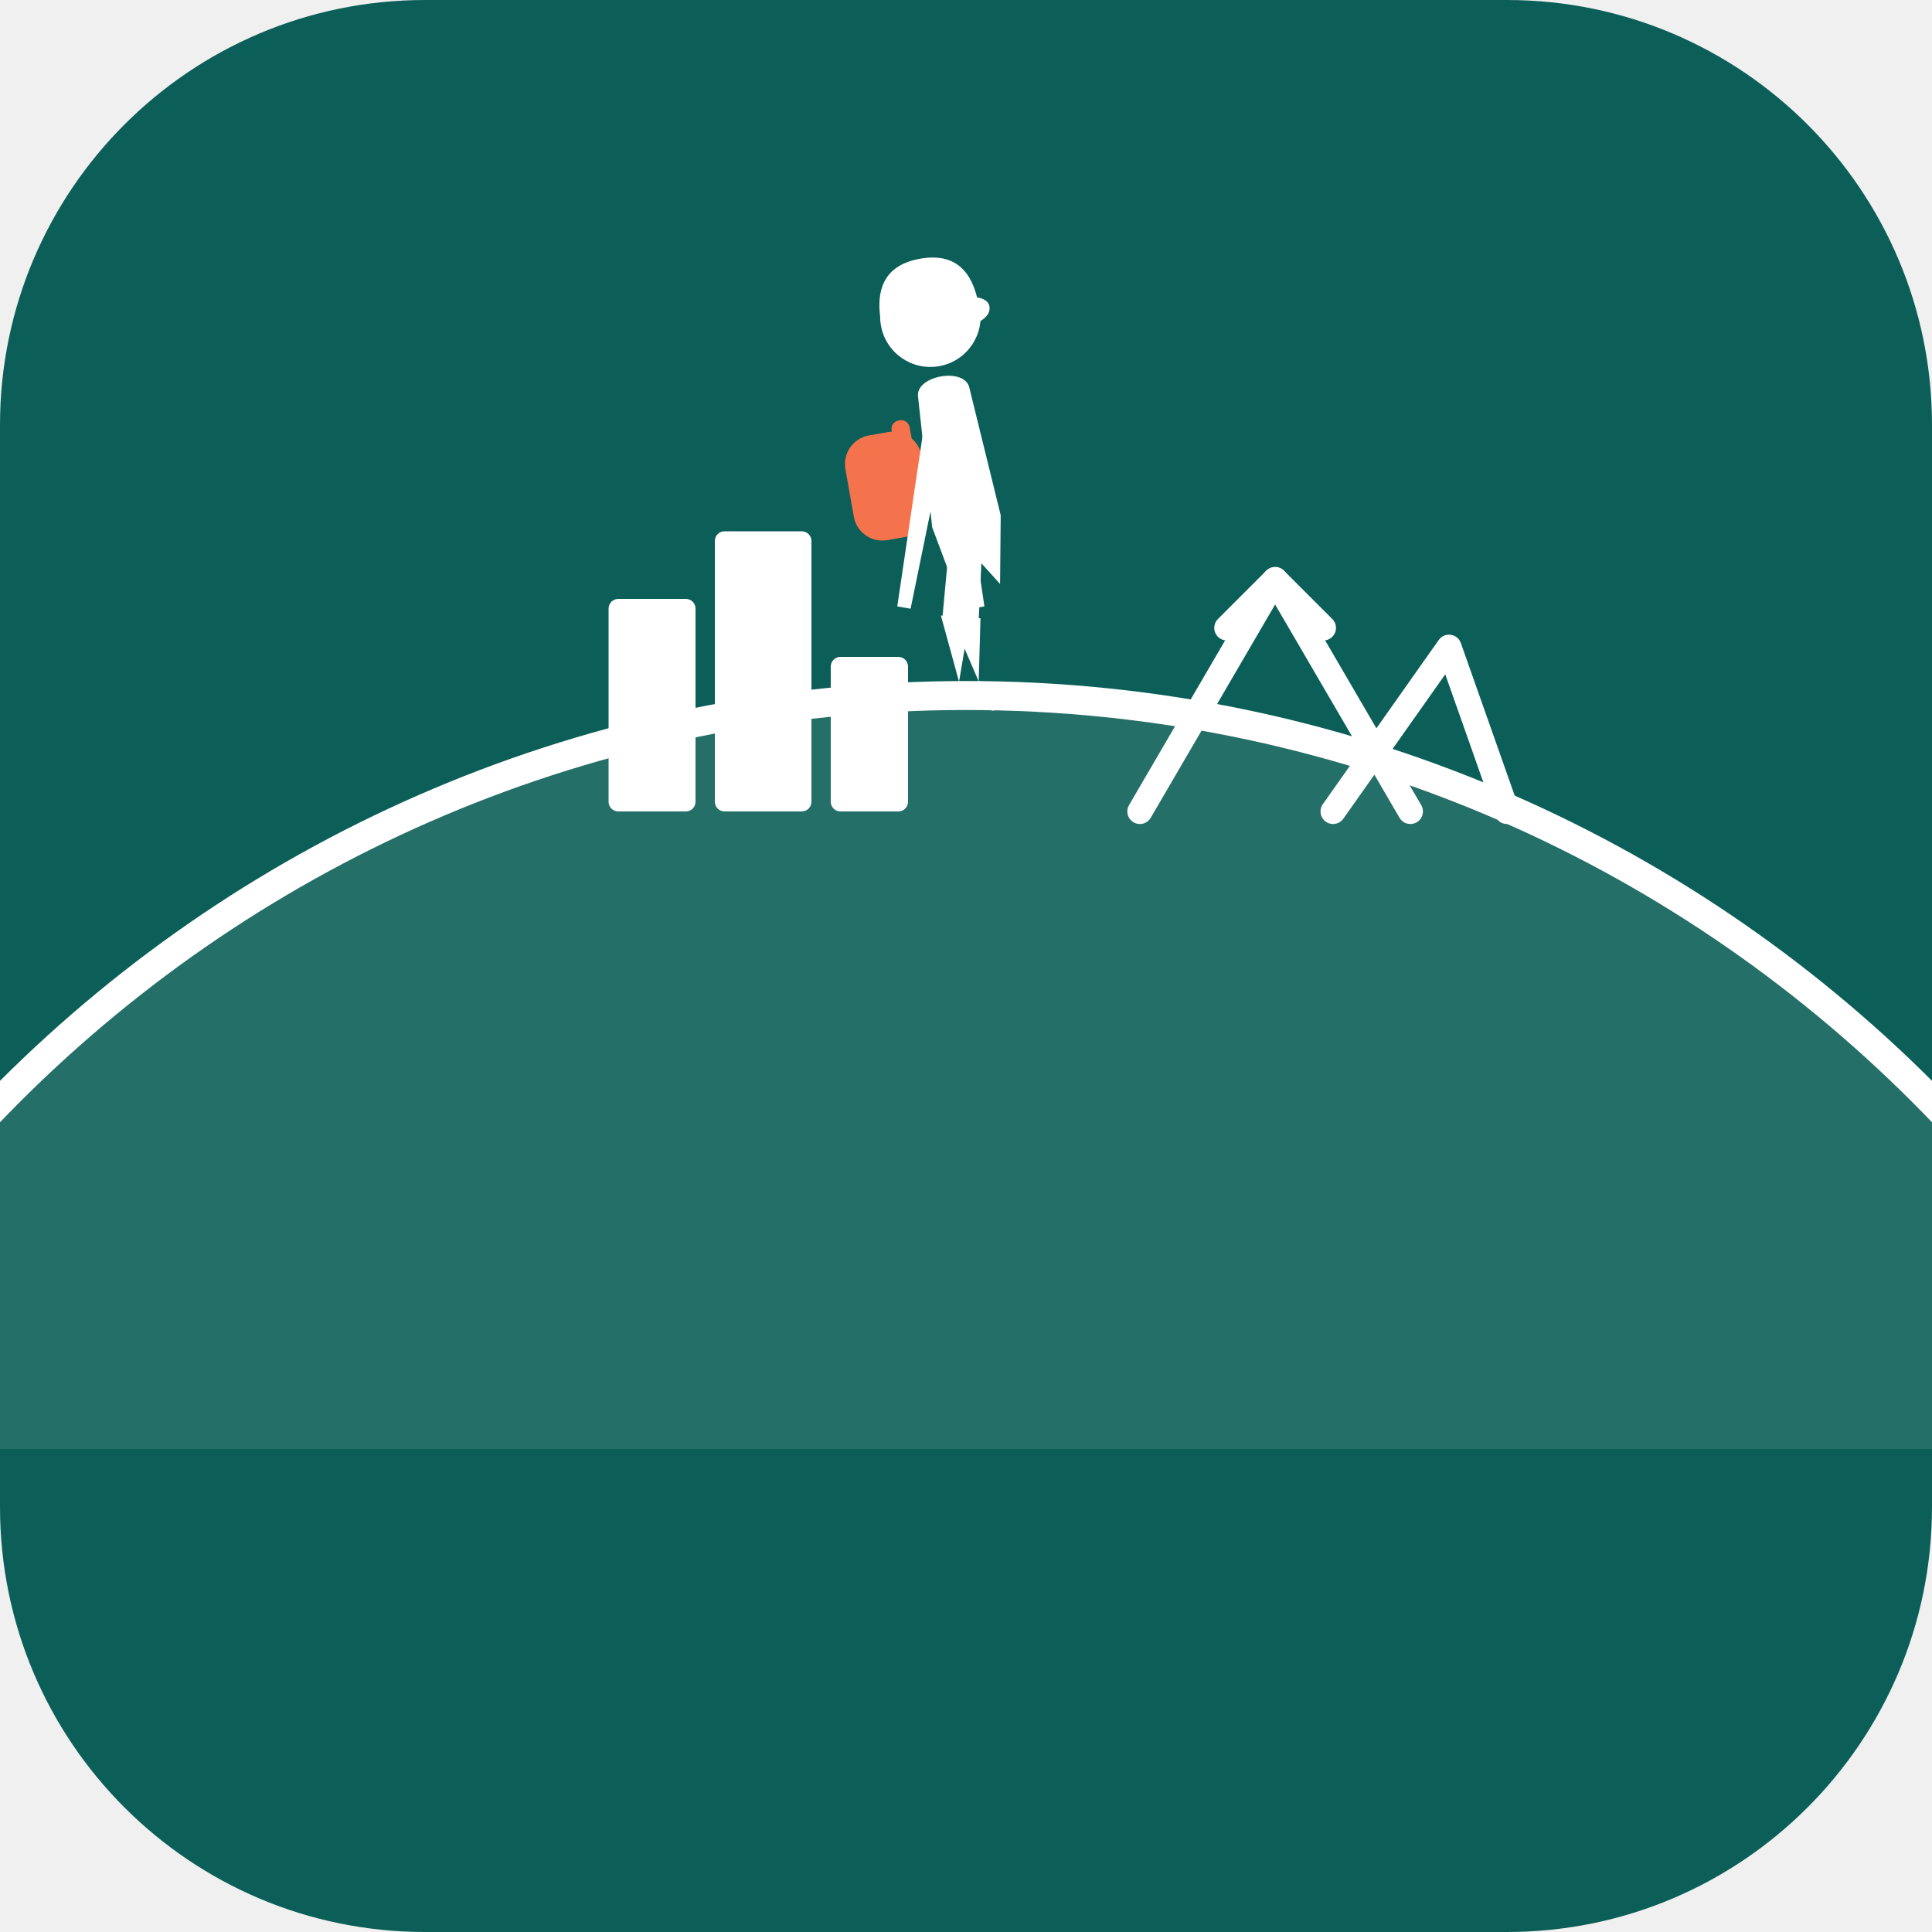
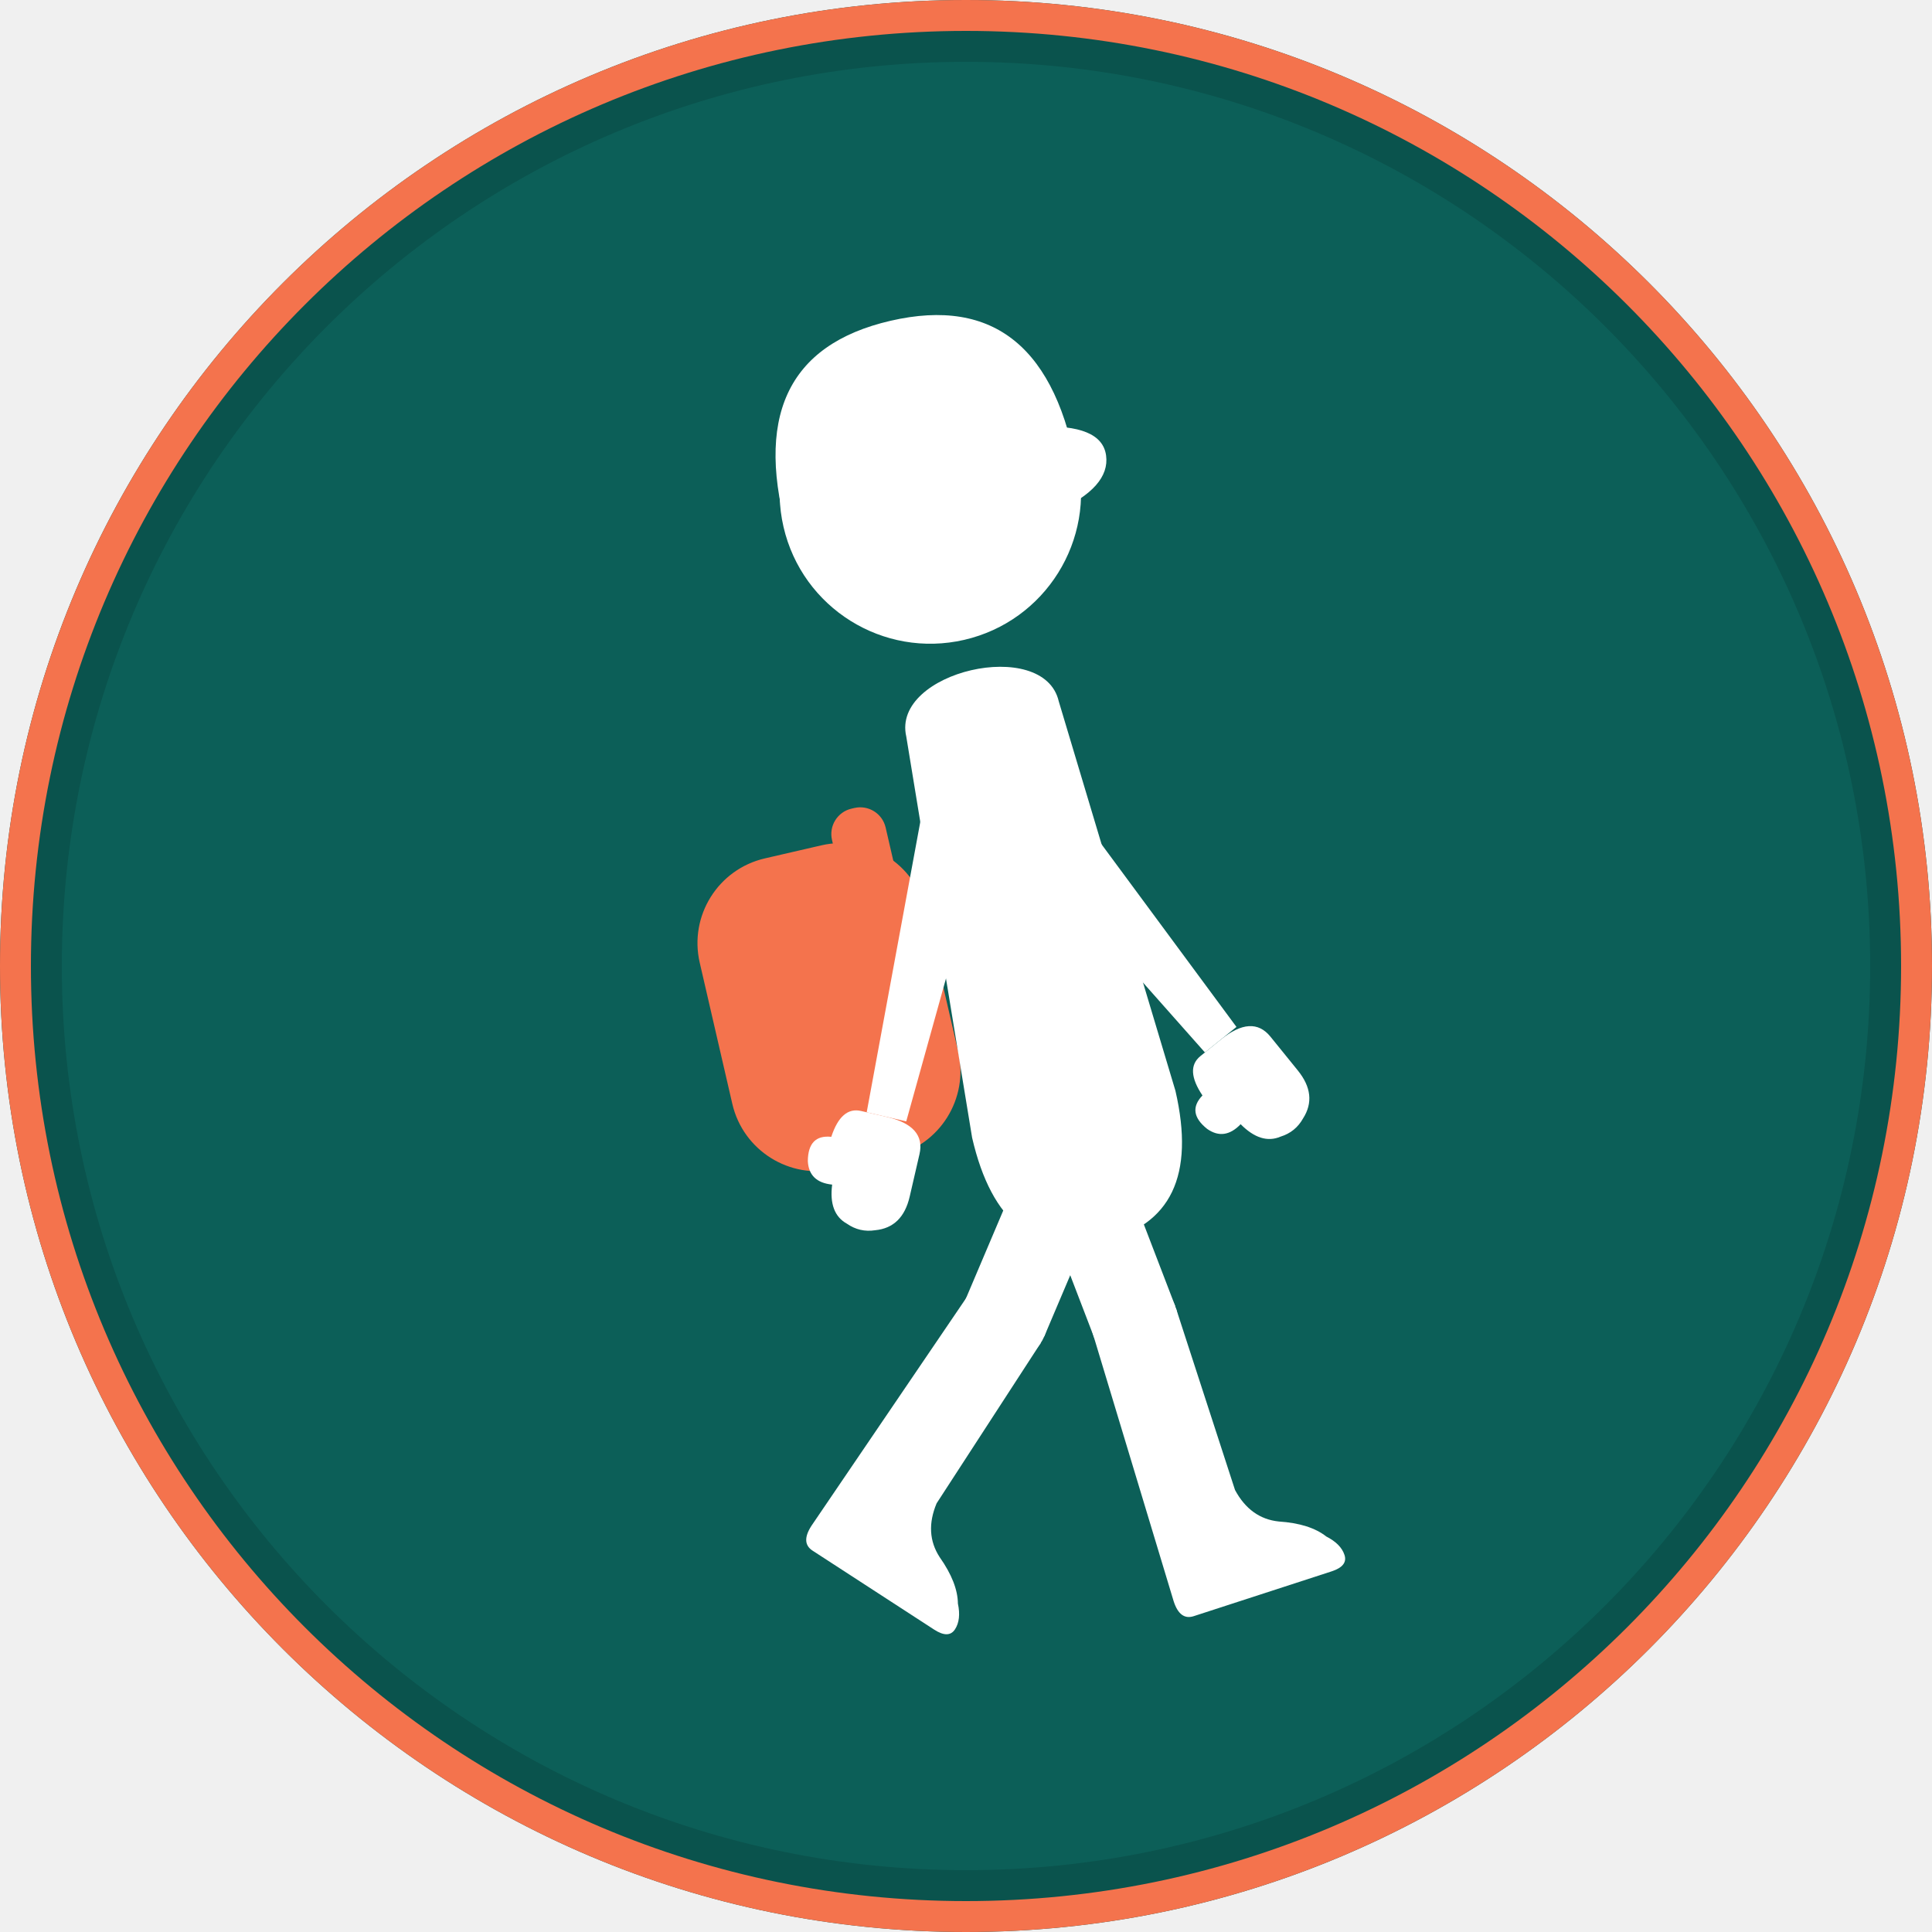
<svg xmlns="http://www.w3.org/2000/svg" viewBox="0 0 200 200" width="200" height="200" role="img" aria-label="Anduve">
-   <rect width="200" height="200" rx="44" fill="#0c5f58" />
  <defs>
-     <clipPath id="anduveDome">
-       <rect x="-20" y="-20" width="240" height="170" />
+     <clipPath id="anduveCirc">
+       <circle cx="100" cy="100" r="100" />
    </clipPath>
  </defs>
-   <g clip-path="url(#anduveDome)">
-     <circle cx="100" cy="212" r="140" fill="rgba(255,255,255,0.10)" stroke="#ffffff" stroke-width="3" />
-     <g fill="#ffffff">
-       <rect x="63" y="62" width="9" height="22" rx="1" />
-       <rect x="74" y="55" width="10" height="29" rx="1" />
-       <rect x="86" y="68" width="8" height="16" rx="1" />
-     </g>
-     <g fill="none" stroke="#ffffff" stroke-width="2.6" stroke-linejoin="round" stroke-linecap="round">
-       <path d="M118 84 L132 60 L146 84" />
-       <path d="M138 84 L150 67 L156 84" />
-       <path d="M127 65 L132 60 L137 65" />
-     </g>
-   </g>
-   <g fill="#ffffff" stroke="none">
-     <path d="M98.3 56 L101.7 56 L101.3 64.5 L98.7 64.5 Z" />
-     <path d="M98.5 64 L101.5 64 L101.3 71 L98.7 71 L98.7 73 L105.3 73 L105.3 71.2 L101.3 70.5 Z" />
-     <g transform="rotate(8 100 56)">
-       <path d="M98.3 56 L101.7 56 L101.3 64.5 L98.7 64.5 Z" />
-       <path d="M98.5 64 L101.5 64 L101.3 71 L98.7 71 L98.7 73 L105.3 73 L105.3 71.2 L101.3 70.5 Z" />
-     </g>
-     <g transform="rotate(-10 100 56)">
-       <path d="M98.7 41 L101.3 41 L100.7 63 L99.3 63 Z" />
-       <rect x="89" y="43.5" width="8" height="11" rx="3" fill="#f4734d" />
-       <rect x="94.4" y="42.5" width="1.9" height="10" rx="0.9" fill="#f4734d" />
-       <path d="M97.7 40.5 C97.7 38.2 103.1 38.2 103.1 40.5 L104 54 L102.7 61 L100.7 57.8 L100.1 57.8 L98.1 61 L96.8 54 Z" />
-       <g transform="rotate(20 100 41)">
-         <path d="M98.7 41 L101.3 41 L100.7 63 L99.3 63 Z" />
+   <g clip-path="url(#anduveCirc)">
+     <rect width="200" height="200" fill="#0a534d" />
+     <circle cx="100" cy="100" r="100" fill="none" stroke="#f4734d" stroke-width="6.4" />
+     <circle cx="100" cy="100" r="93.6" fill="#0c5f58" />
+     <svg x="13" y="13" width="174" height="174" viewBox="2 -72 174 174" preserveAspectRatio="xMidYMid meet">
+       <g stroke="#ffffff" fill="none" stroke-width="2.6" stroke-linecap="round" stroke-linejoin="round">
+         <g transform="translate(0 13) translate(100 73) scale(3) translate(-100 -73)">
+           <g fill="#ffffff" stroke="none">
+             <g transform="rotate(-21 100 56)">
+               <path d="M98.5 56 L101.5 56 L101.5 62 L98.5 62 Z" />
+               <circle cx="100" cy="62" r="1.5" />
+               <g transform="rotate(3 100 62)">
+                 <path d="M98.5 62 L101.5 62 L101.5 68.6 Q101.7 69.7 102.6 70.1 Q103.6 70.5 104 71.1 Q104.4 71.5 104.4 71.9 Q104.4 72.3 103.8 72.3 L98.8 72.3 Q98.3 72.3 98.3 71.6 Z" />
+               </g>
+             </g>
+             <g transform="rotate(23 100 56)">
+               <path d="M98.5 56 L101.5 56 L101.5 62 L98.5 62 Z" />
+               <circle cx="100" cy="62" r="1.5" />
+               <g transform="rotate(10 100 62)">
+                 <path d="M98.5 62 L101.5 62 L101.5 68.6 Q101.7 69.7 102.6 70.1 Q103.6 70.5 104 71.1 Q104.4 71.5 104.4 71.9 Q104.4 72.3 103.8 72.3 L98.8 72.3 Q98.3 72.3 98.3 71.6 Z" />
+               </g>
+             </g>
+             <g transform="rotate(-13 100 56)">
+               <g transform="rotate(-26 100 41)">
+                 <path d="M98.7 41 L101.3 41 L100.7 54.5 L99.3 54.5 Z" />
+                 <path d="M99.1 54.5 Q98.4 54.5 98.3 55.6 Q97.5 55.7 97.7 56.6 Q97.9 57.3 98.7 57.2 Q98.8 58.2 99.5 58.4 Q100 58.6 100.5 58.4 Q101.4 58.1 101.4 57 L101.4 55.5 Q101.4 54.5 100 54.5 Z" />
+               </g>
+               <rect x="89" y="43.5" width="8" height="11" rx="3" fill="#f4734d" />
+               <rect x="94.4" y="42.5" width="1.9" height="10" rx="0.9" fill="#f4734d" />
+               <path d="M97.7 40.5 C97.7 38.2 103.1 38.2 103.1 40.5 L104 54.5 Q104 59 100.4 59 Q96.8 59 96.8 54.5 Z" />
+               <g transform="rotate(26 100 41)">
+                 <path d="M98.7 41 L101.3 41 L100.7 54.5 L99.3 54.5 Z" />
+                 <path d="M99.1 54.5 Q98.4 54.5 98.3 55.6 Q97.5 55.7 97.7 56.6 Q97.9 57.3 98.7 57.2 Q98.8 58.2 99.5 58.4 Q100 58.6 100.5 58.4 Q101.4 58.1 101.4 57 L101.4 55.5 Q101.4 54.5 100 54.5 Z" />
+               </g>
+               <circle cx="100.4" cy="32.5" r="5.2" />
+               <path d="M104.5 31.1 Q106.7 31.5 106.6 32.6 Q106.5 33.7 104.5 34.1 Z" />
+               <path d="M95.3 33 Q94.9 26.4 100.4 26.4 Q105.9 26.4 105.5 33 Q104 30.1 101 30.5 Q97.6 30.9 95.3 33 Z" />
+             </g>
+           </g>
+         </g>
      </g>
-       <circle cx="100.4" cy="32.5" r="5.2" />
-       <path d="M104.5 31.1 Q106.7 31.5 106.6 32.6 Q106.5 33.7 104.5 34.1 Z" />
-       <path d="M95.3 33 Q94.9 26.4 100.4 26.4 Q105.9 26.4 105.5 33 Q104 30.1 101 30.5 Q97.6 30.9 95.3 33 Z" />
-     </g>
+     </svg>
  </g>
</svg>
